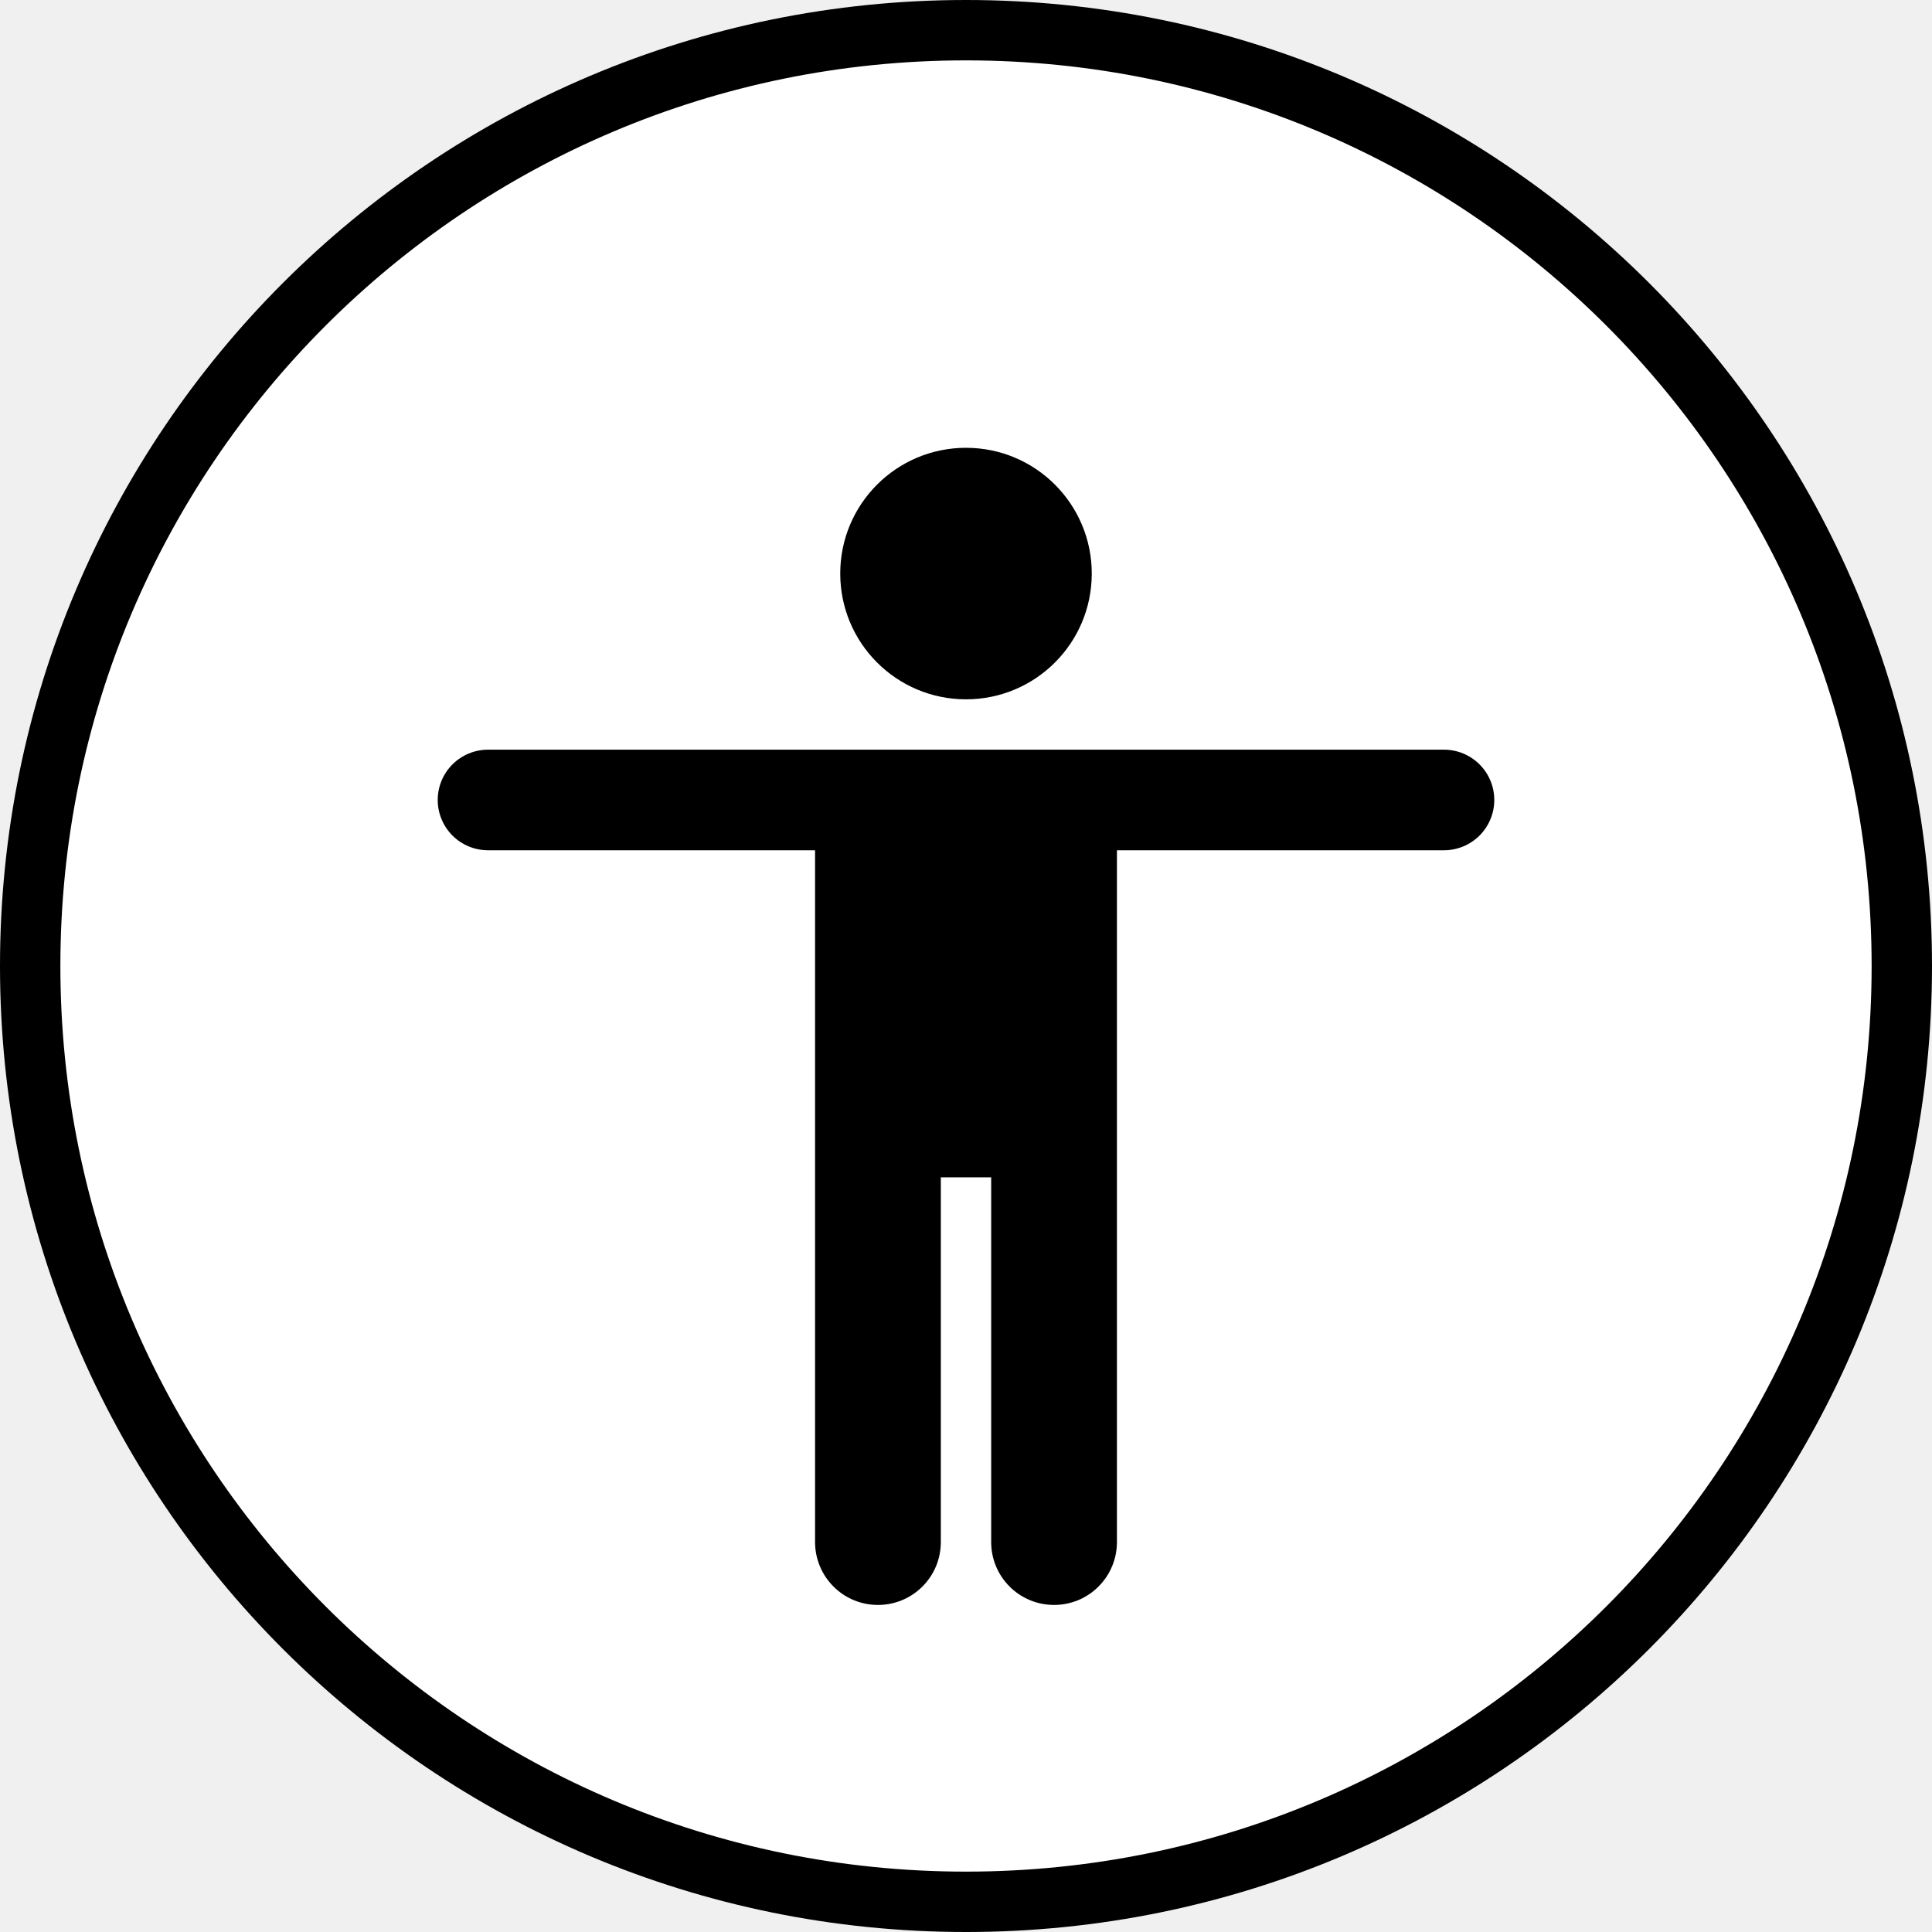
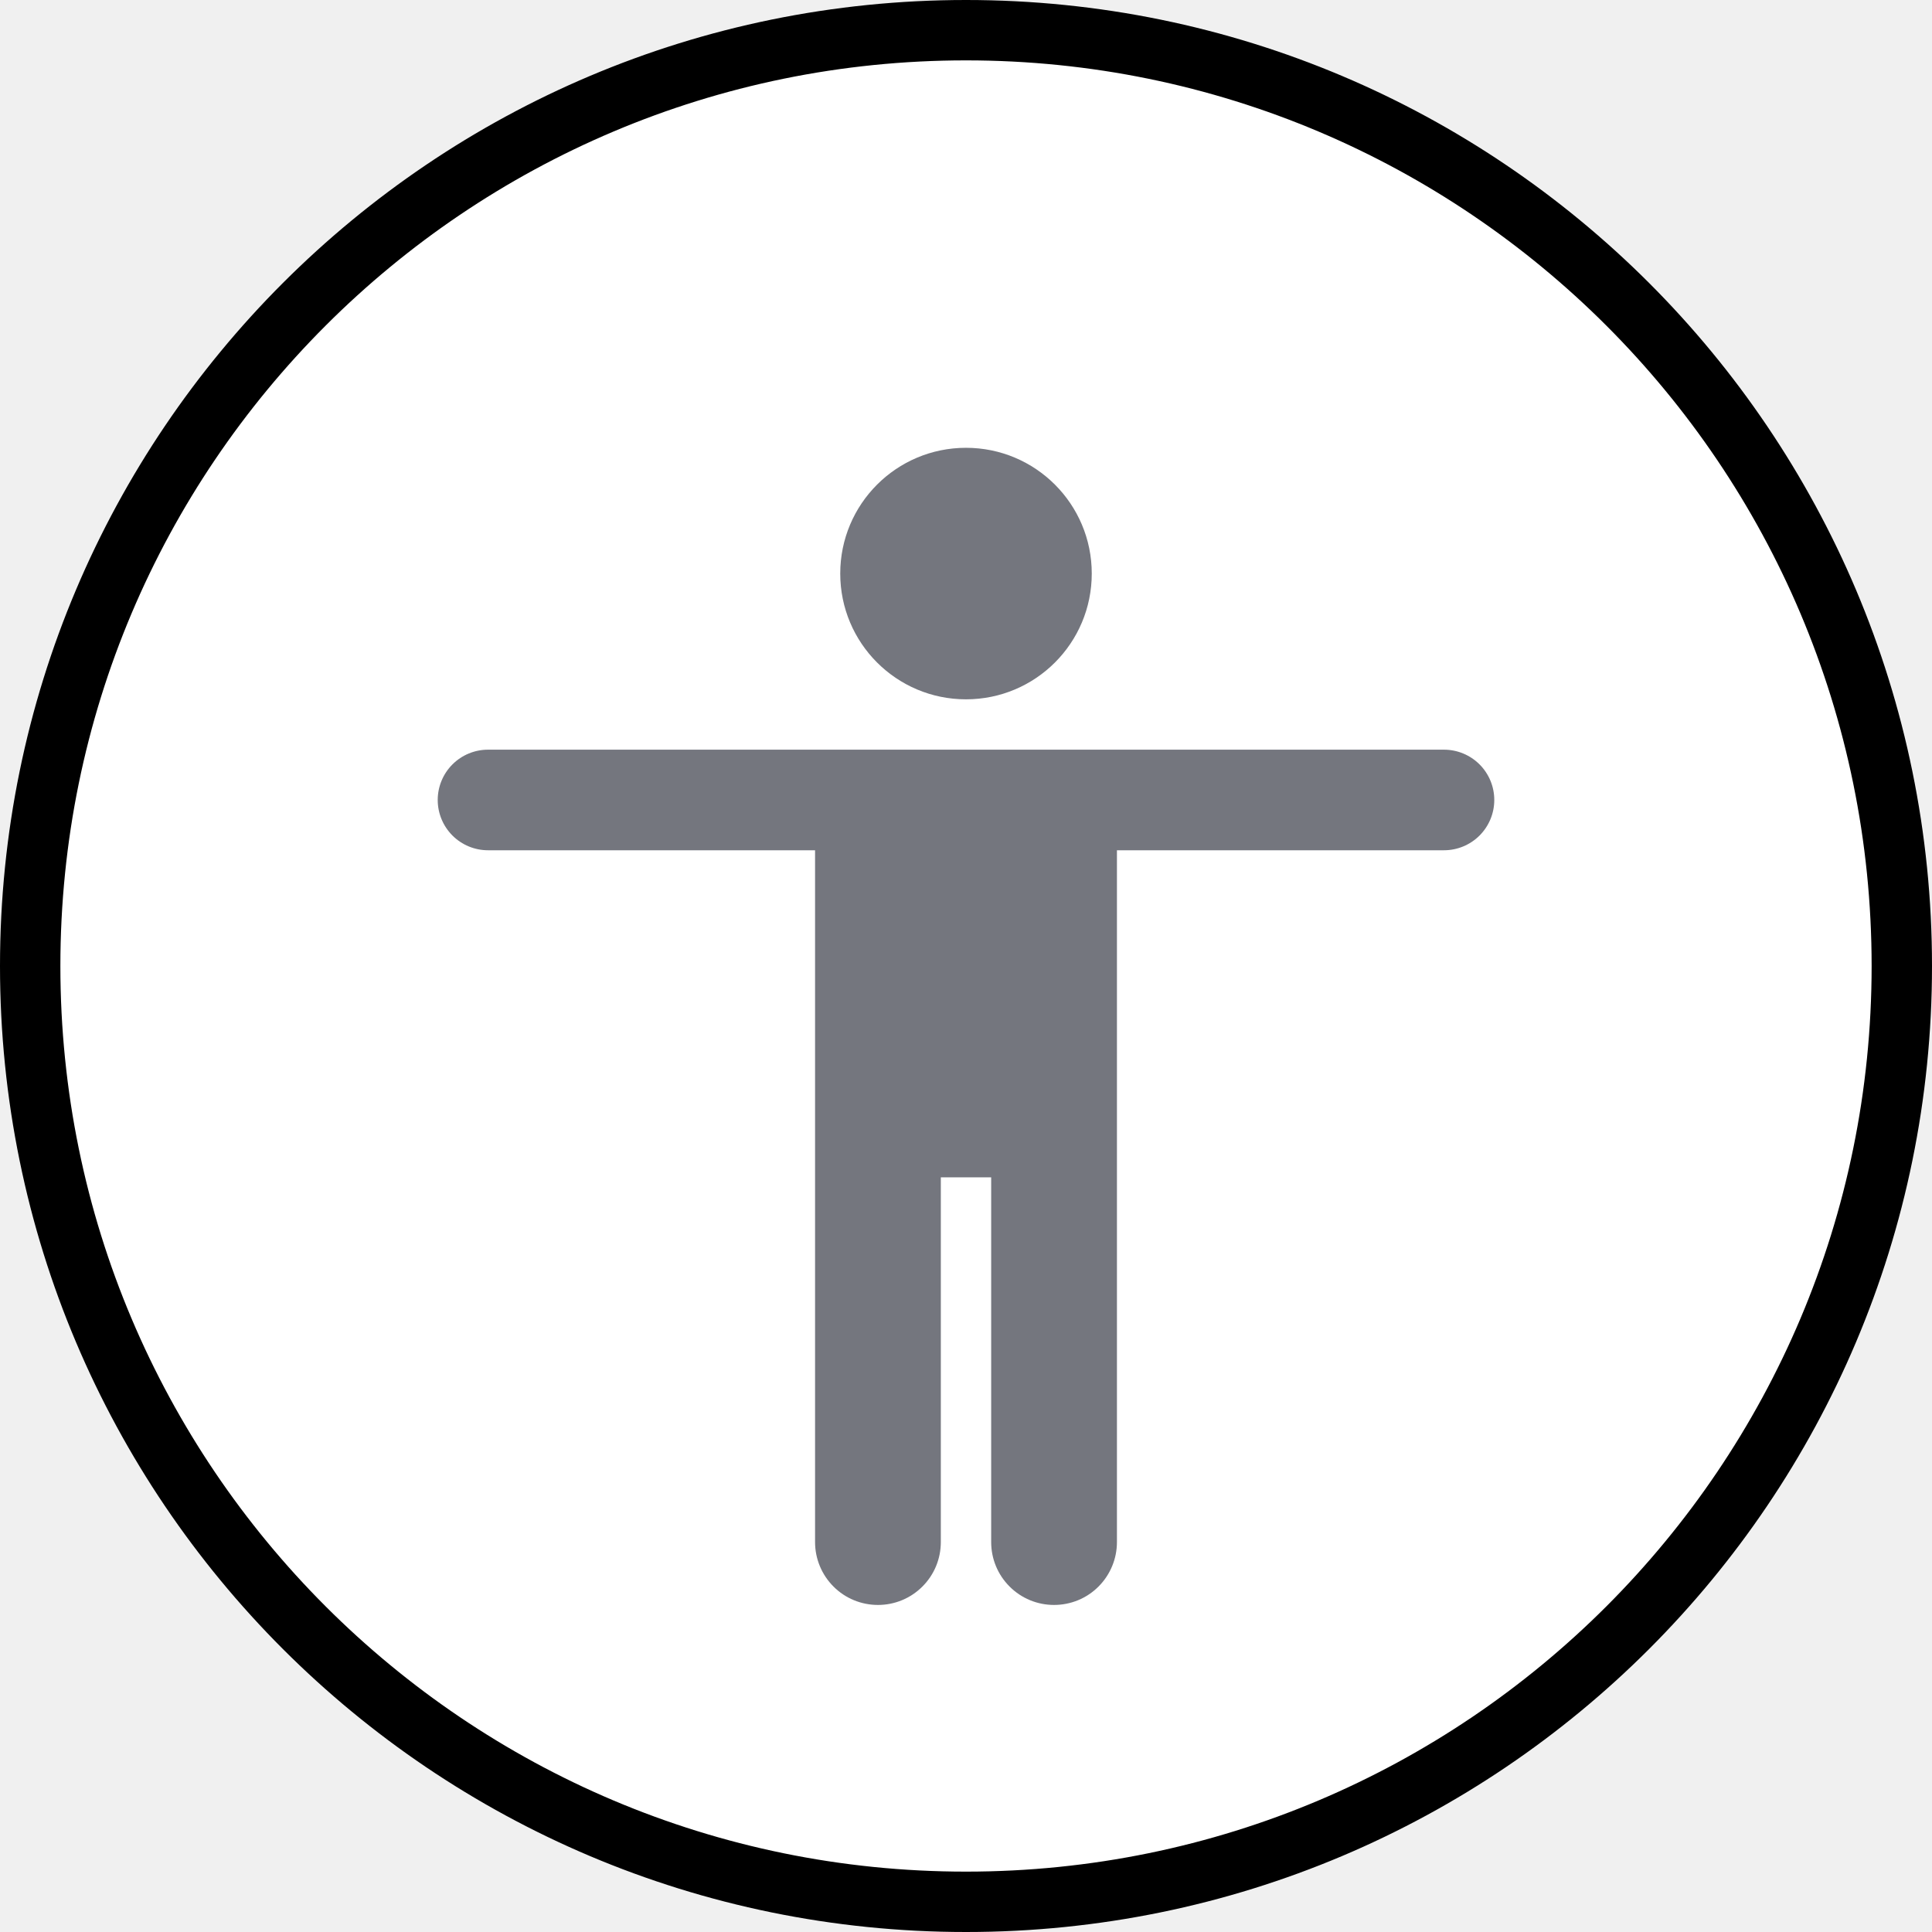
- <svg xmlns="http://www.w3.org/2000/svg" width="32" height="32" viewBox="0 0 32 32">
+ <svg xmlns="http://www.w3.org/2000/svg" width="32" height="32" viewBox="0 0 32 32" fill="#74767E">
  <circle cx="16" cy="16" r="15.5" fill="white" stroke="currentColor" className="circle-wrapper" />
  <path d="M16 11.583C17.151 11.583 18.083 10.651 18.083 9.5C18.083 8.349 17.151 7.417 16 7.417C14.849 7.417 13.917 8.349 13.917 9.5C13.917 10.651 14.849 11.583 16 11.583Z" />
  <path d="M23.917 12.417H8.083C7.862 12.417 7.65 12.505 7.494 12.661C7.338 12.817 7.25 13.029 7.25 13.25C7.25 13.471 7.338 13.683 7.494 13.839C7.65 13.995 7.862 14.083 8.083 14.083H13.5V25.542C13.5 25.818 13.61 26.083 13.805 26.278C14 26.474 14.265 26.583 14.542 26.583C14.818 26.583 15.083 26.474 15.278 26.278C15.474 26.083 15.583 25.818 15.583 25.542V19.5H16.417V25.542C16.417 25.818 16.526 26.083 16.722 26.278C16.917 26.474 17.182 26.583 17.458 26.583C17.735 26.583 18 26.474 18.195 26.278C18.39 26.083 18.5 25.818 18.5 25.542V14.083H23.917C24.138 14.083 24.35 13.995 24.506 13.839C24.662 13.683 24.75 13.471 24.75 13.25C24.75 13.029 24.662 12.817 24.506 12.661C24.35 12.505 24.138 12.417 23.917 12.417Z" />
</svg>
